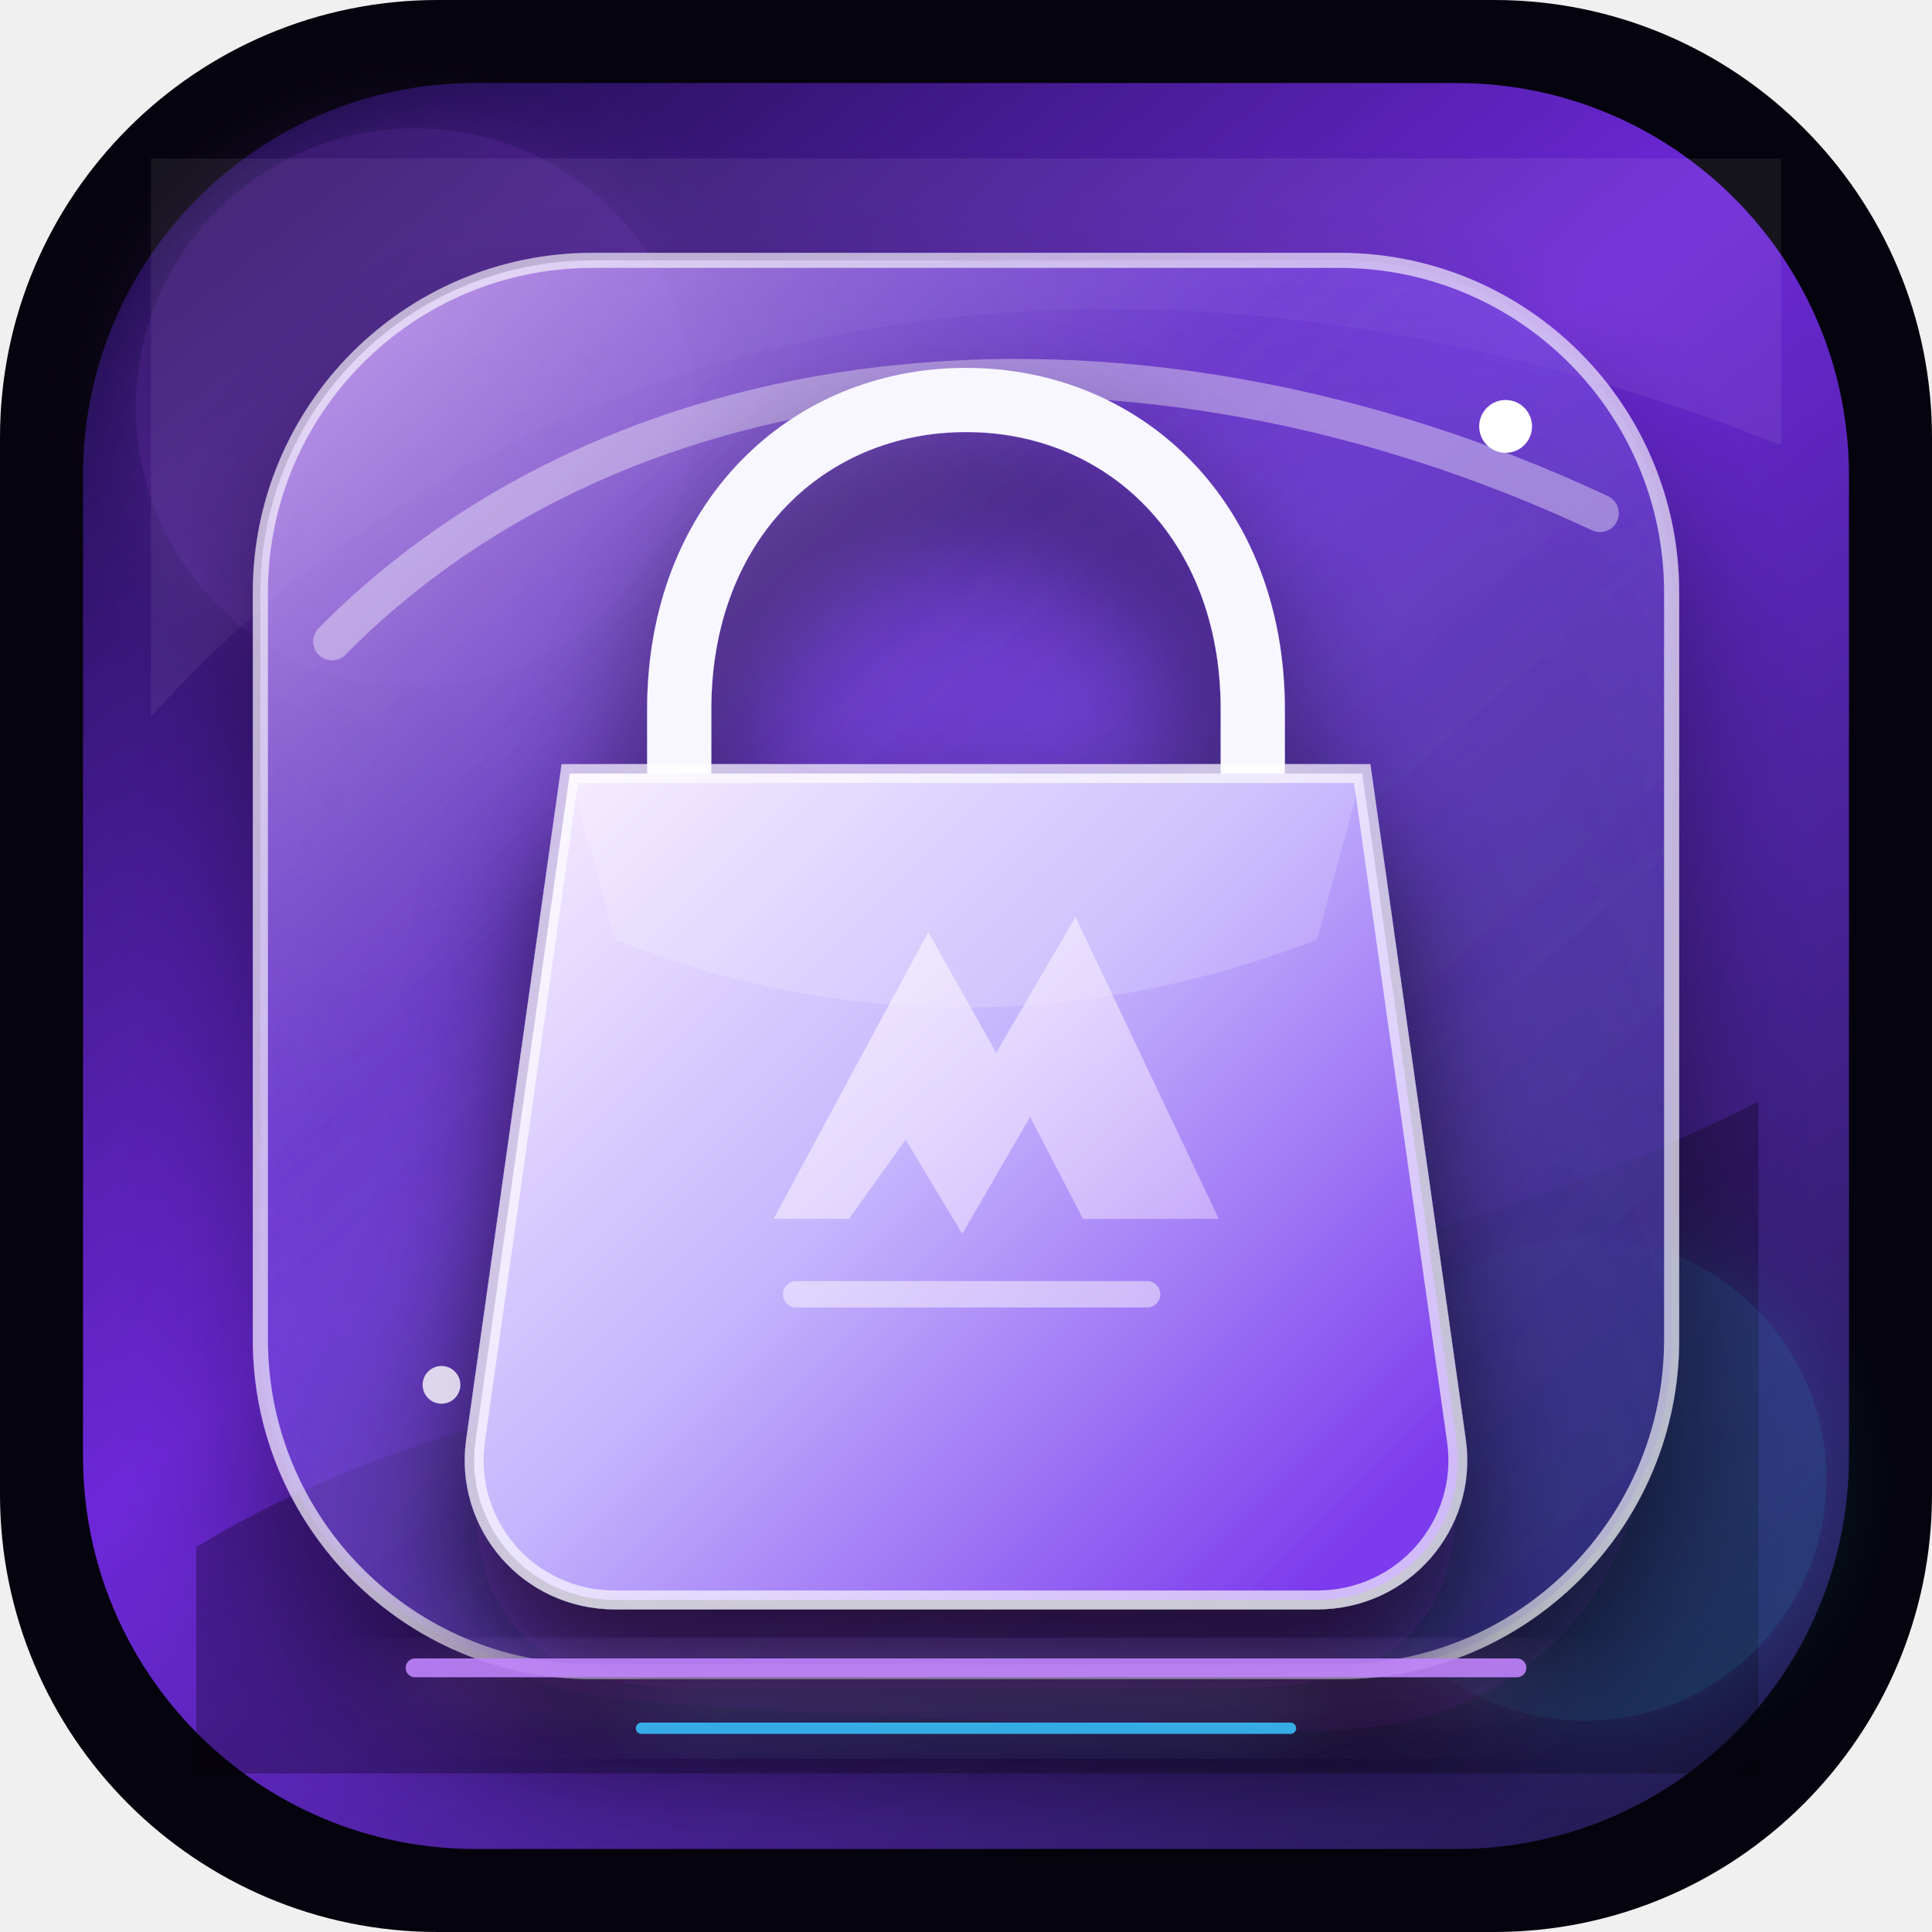
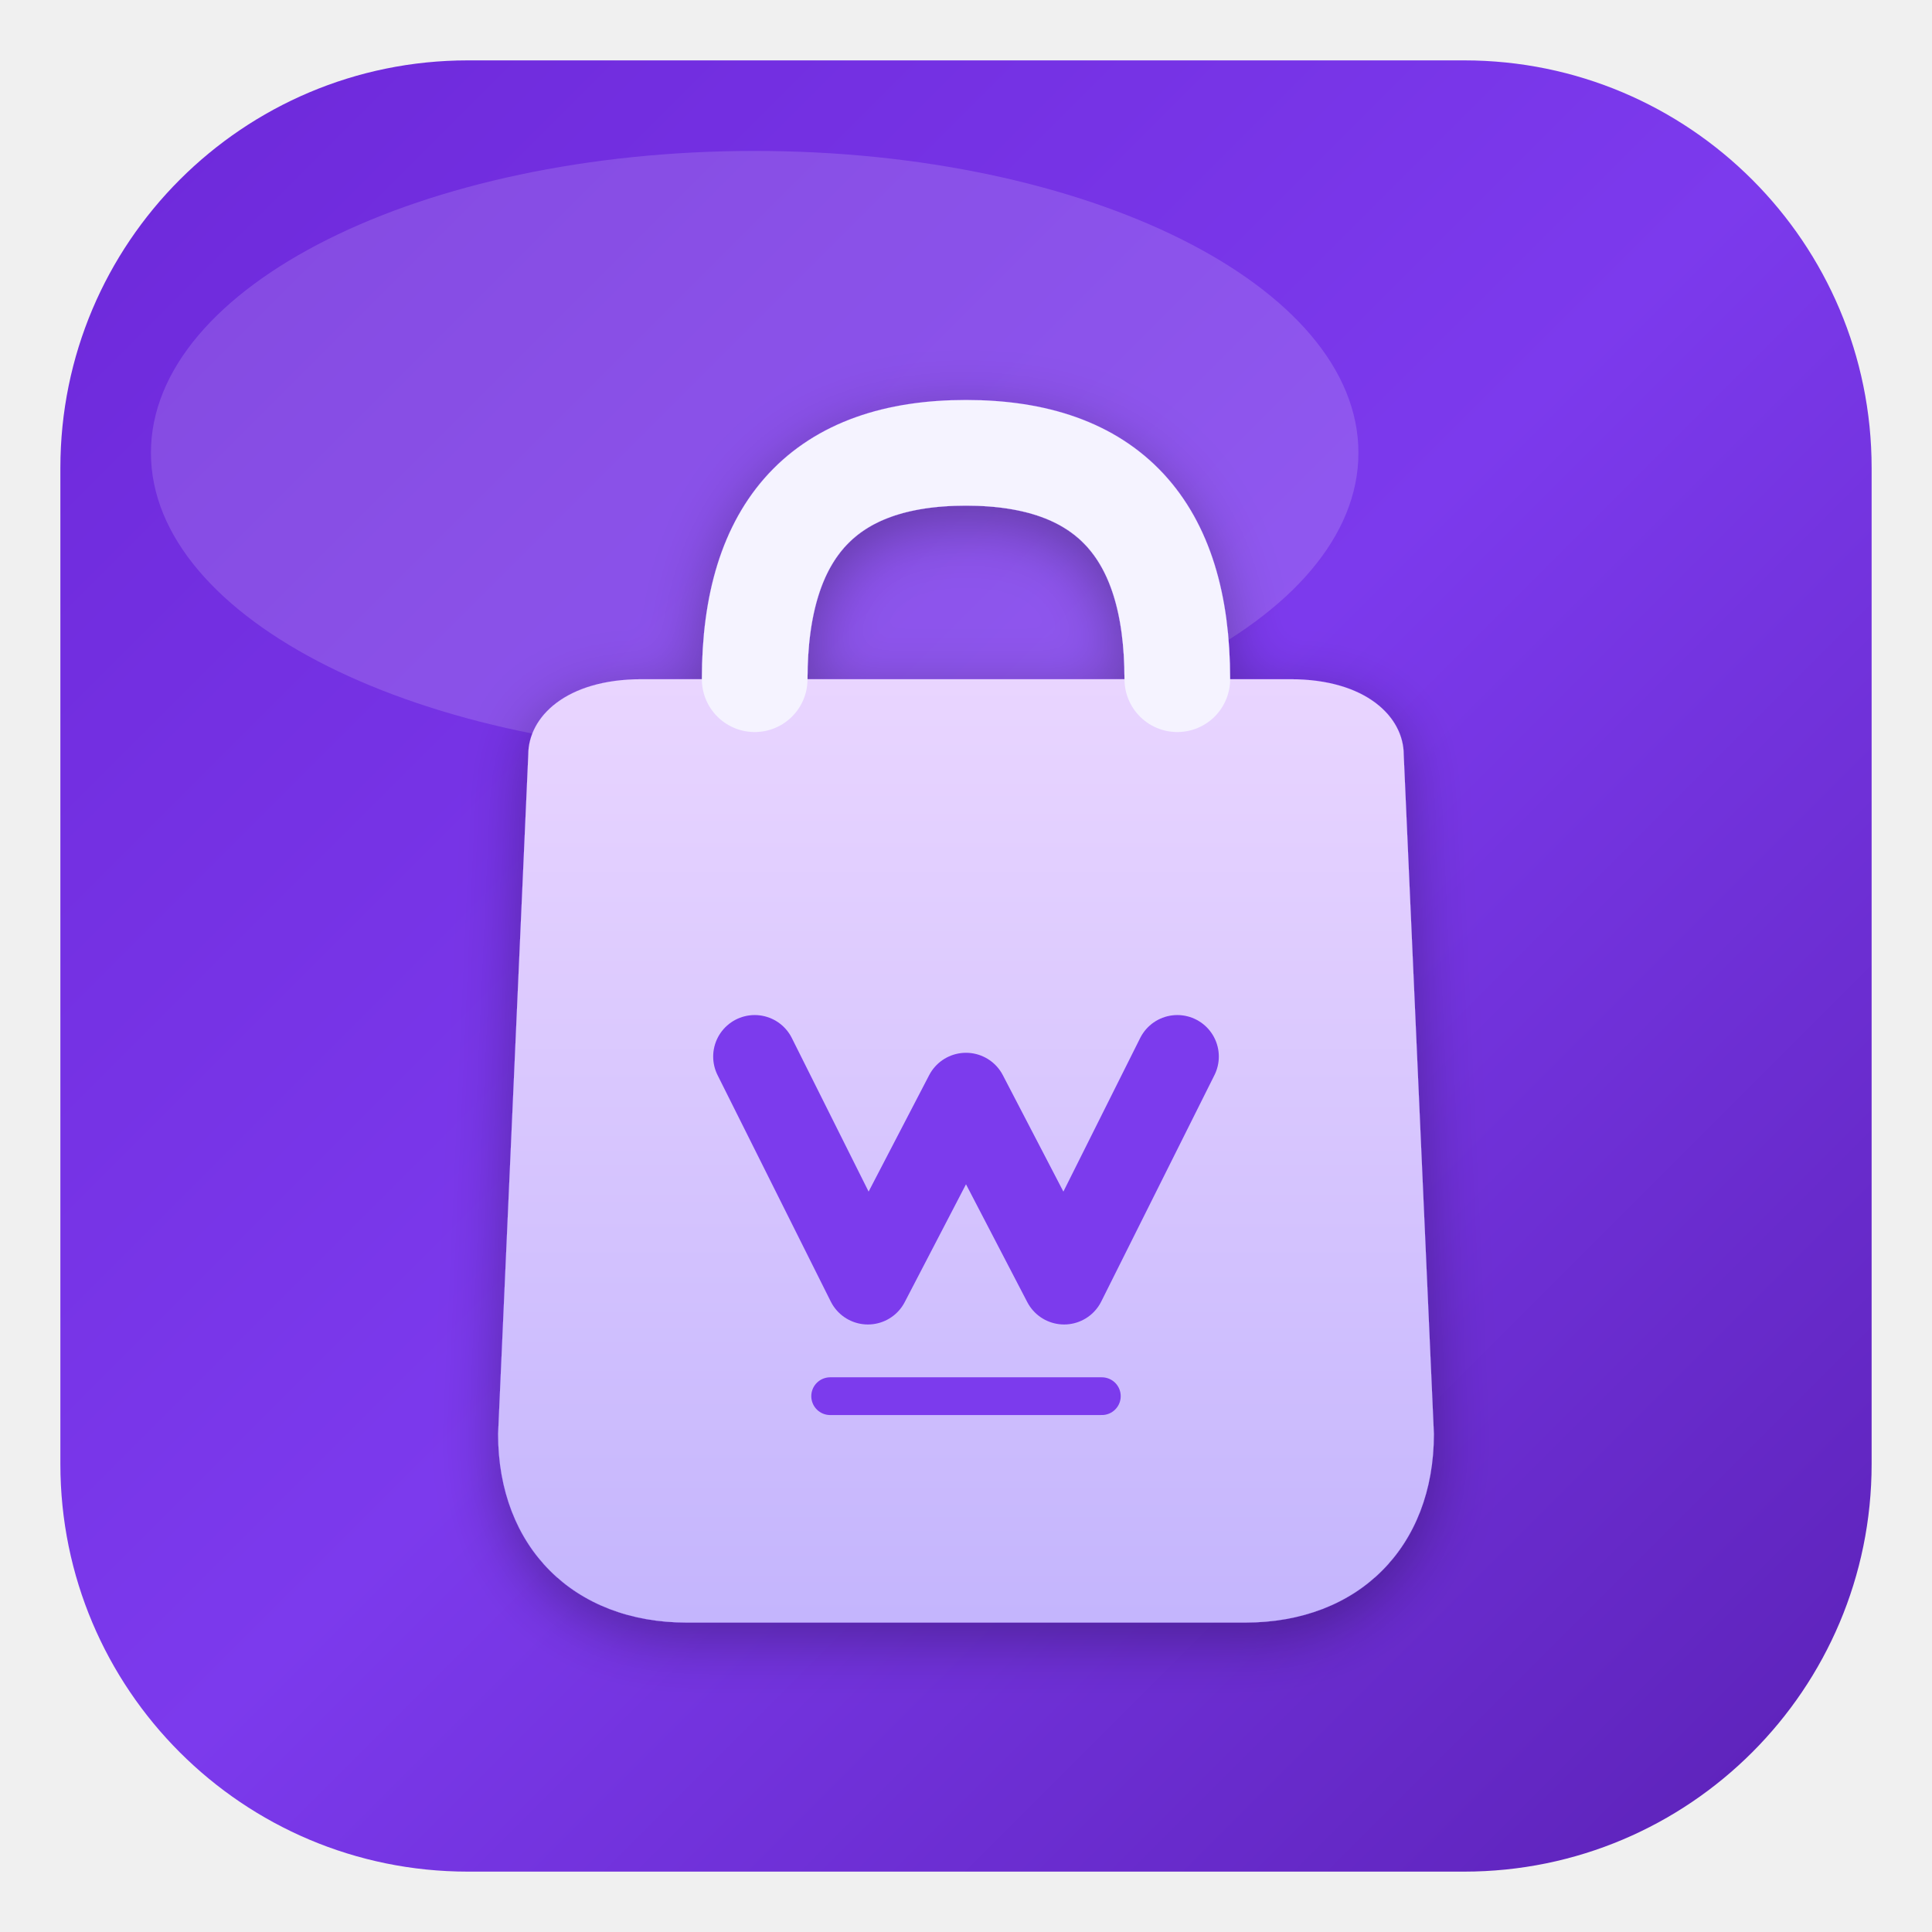
- <svg xmlns="http://www.w3.org/2000/svg" viewBox="0 0 512 512">
+ <svg xmlns="http://www.w3.org/2000/svg" viewBox="0 0 512 512" width="512" height="512">
  <defs>
-     <linearGradient id="bg" x1="55" y1="8" x2="455" y2="500" gradientUnits="userSpaceOnUse">
-       <stop stop-color="#170b3d" />
-       <stop offset=".45" stop-color="#6d28d9" />
-       <stop offset="1" stop-color="#1e1b4b" />
+     <linearGradient id="bg" x1="0%" y1="0%" x2="100%" y2="100%">
+       <stop offset="0%" stop-color="#6d28d9" />
+       <stop offset="50%" stop-color="#7c3aed" />
+       <stop offset="100%" stop-color="#5b21b6" />
    </linearGradient>
-     <linearGradient id="glass" x1="92" y1="70" x2="420" y2="445" gradientUnits="userSpaceOnUse">
-       <stop stop-color="#d8b4fe" stop-opacity=".82" />
-       <stop offset=".34" stop-color="#8b5cf6" stop-opacity=".42" />
-       <stop offset="1" stop-color="#312e81" stop-opacity=".82" />
+     <linearGradient id="bag" x1="0%" y1="0%" x2="0%" y2="100%">
+       <stop offset="0%" stop-color="#e9d5ff" />
+       <stop offset="100%" stop-color="#c4b5fd" />
    </linearGradient>
-     <linearGradient id="bag" x1="160" y1="190" x2="370" y2="400" gradientUnits="userSpaceOnUse">
-       <stop stop-color="#f5eaff" />
-       <stop offset=".46" stop-color="#c4b5fd" />
-       <stop offset="1" stop-color="#7c3aed" />
-     </linearGradient>
-     <linearGradient id="shine" x1="172" y1="180" x2="345" y2="370" gradientUnits="userSpaceOnUse">
-       <stop stop-color="#fff" />
-       <stop offset="1" stop-color="#e9d5ff" stop-opacity=".35" />
-     </linearGradient>
-     <filter id="glow" x="-50%" y="-50%" width="200%" height="200%">
-       <feGaussianBlur stdDeviation="12" result="blur" />
-       <feMerge>
-         <feMergeNode in="blur" />
-         <feMergeNode in="SourceGraphic" />
-       </feMerge>
-     </filter>
-     <filter id="shadow" x="-30%" y="-30%" width="160%" height="180%">
-       <feDropShadow dx="0" dy="22" stdDeviation="18" flood-color="#070313" flood-opacity=".75" />
+     <filter id="shadow" x="-20%" y="-20%" width="140%" height="140%">
+       <feDropShadow dx="0" dy="4" stdDeviation="8" flood-color="#000" flood-opacity="0.3" />
    </filter>
  </defs>
-   <rect width="512" height="512" rx="116" fill="#05030d" />
-   <rect x="22" y="22" width="468" height="468" rx="104" fill="url(#bg)" />
-   <path d="M40 190C135 84 296 48 472 118V42H40Z" fill="#fff" opacity=".07" />
-   <path d="M52 410C164 342 305 372 466 292V470H52Z" fill="#02010a" opacity=".3" />
-   <circle cx="110" cy="108" r="74" fill="#a855f7" opacity=".18" filter="url(#glow)" />
-   <circle cx="420" cy="392" r="64" fill="#22d3ee" opacity=".16" filter="url(#glow)" />
-   <rect x="69" y="69" width="374" height="374" rx="88" fill="url(#glass)" stroke="#fff" stroke-opacity=".62" stroke-width="4" filter="url(#shadow)" />
-   <path d="M88 170C166 91 300 78 424 136" fill="none" stroke="#fff" stroke-opacity=".38" stroke-width="10" stroke-linecap="round" />
+   <rect x="16" y="16" width="480" height="480" rx="108" ry="108" fill="url(#bg)" />
+   <ellipse cx="200" cy="120" rx="160" ry="80" fill="white" opacity="0.15" />
  <g filter="url(#shadow)">
-     <path d="M180 218v-30c0-50 34-82 76-82s76 32 76 82v30" fill="none" stroke="#f8f7ff" stroke-width="17" stroke-linecap="round" />
-     <path d="M151 205h210l25 177c3 22-14 42-37 42H163c-23 0-40-20-37-42l25-177Z" fill="url(#bag)" stroke="#fff" stroke-opacity=".65" stroke-width="5" />
-     <path d="M151 205h210l-12 44c-62 24-126 24-186 0l-12-44Z" fill="#fff" opacity=".17" />
-     <path d="M205 323l41-76 18 32 21-36 38 80h-36l-14-27-18 31-15-25-15 21Z" fill="url(#shine)" />
-     <path d="M211 343h93" stroke="#fff" stroke-opacity=".48" stroke-width="7" stroke-linecap="round" />
+     <path d="M140 200               C140 190 150 180 170 180               L342 180               C362 180 372 190 372 200               L380 380               C380 410 360 430 330 430               L182 430               C152 430 132 410 132 380               Z" fill="url(#bag)" />
+     <path d="M200 180               Q200 120 256 120               Q312 120 312 180" fill="none" stroke="#f5f3ff" stroke-width="28" stroke-linecap="round" />
+     <path d="M200 280 L230 340 L256 290 L282 340 L312 280" fill="none" stroke="#7c3aed" stroke-width="22" stroke-linecap="round" stroke-linejoin="round" />
+     <line x1="220" y1="370" x2="292" y2="370" stroke="#7c3aed" stroke-width="10" stroke-linecap="round" />
  </g>
-   <g filter="url(#glow)" opacity=".9">
-     <path d="M110 442h292" stroke="#c084fc" stroke-width="5" stroke-linecap="round" />
-     <path d="M170 458h172" stroke="#38bdf8" stroke-width="3" stroke-linecap="round" />
-   </g>
-   <circle cx="399" cy="113" r="7" fill="#fff" />
-   <circle cx="117" cy="367" r="5" fill="#fff" opacity=".8" />
</svg>
